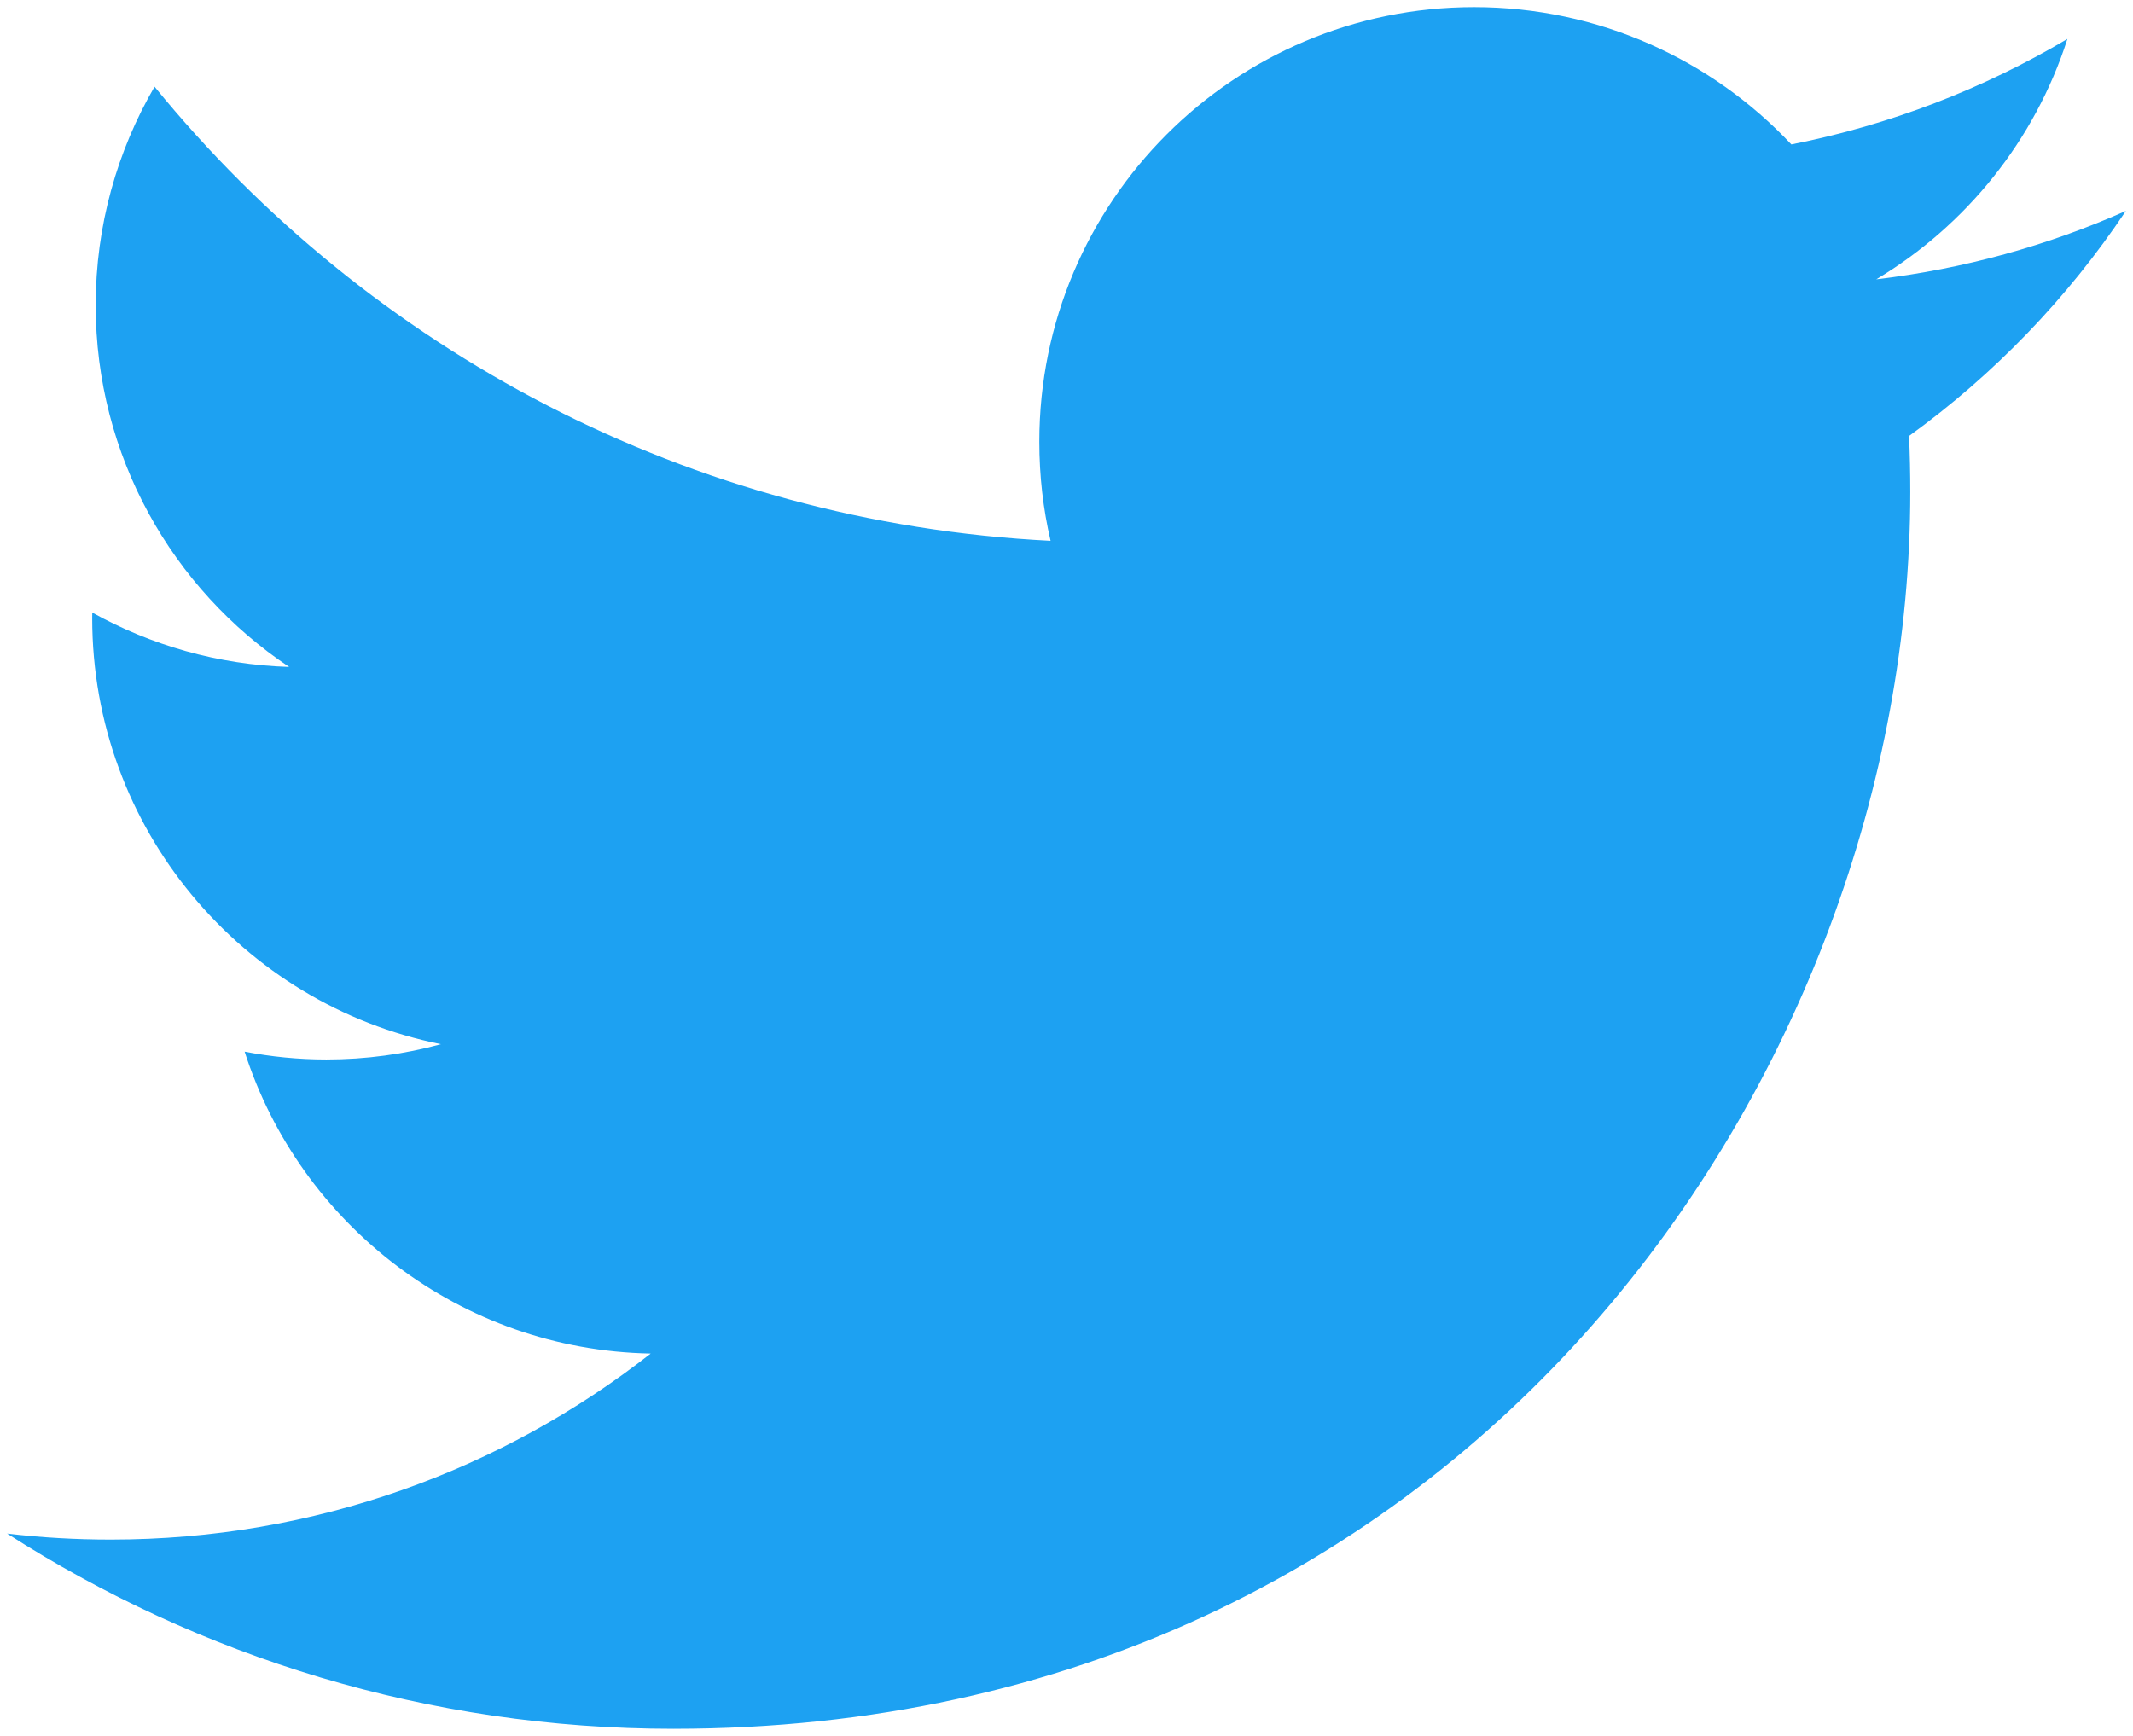
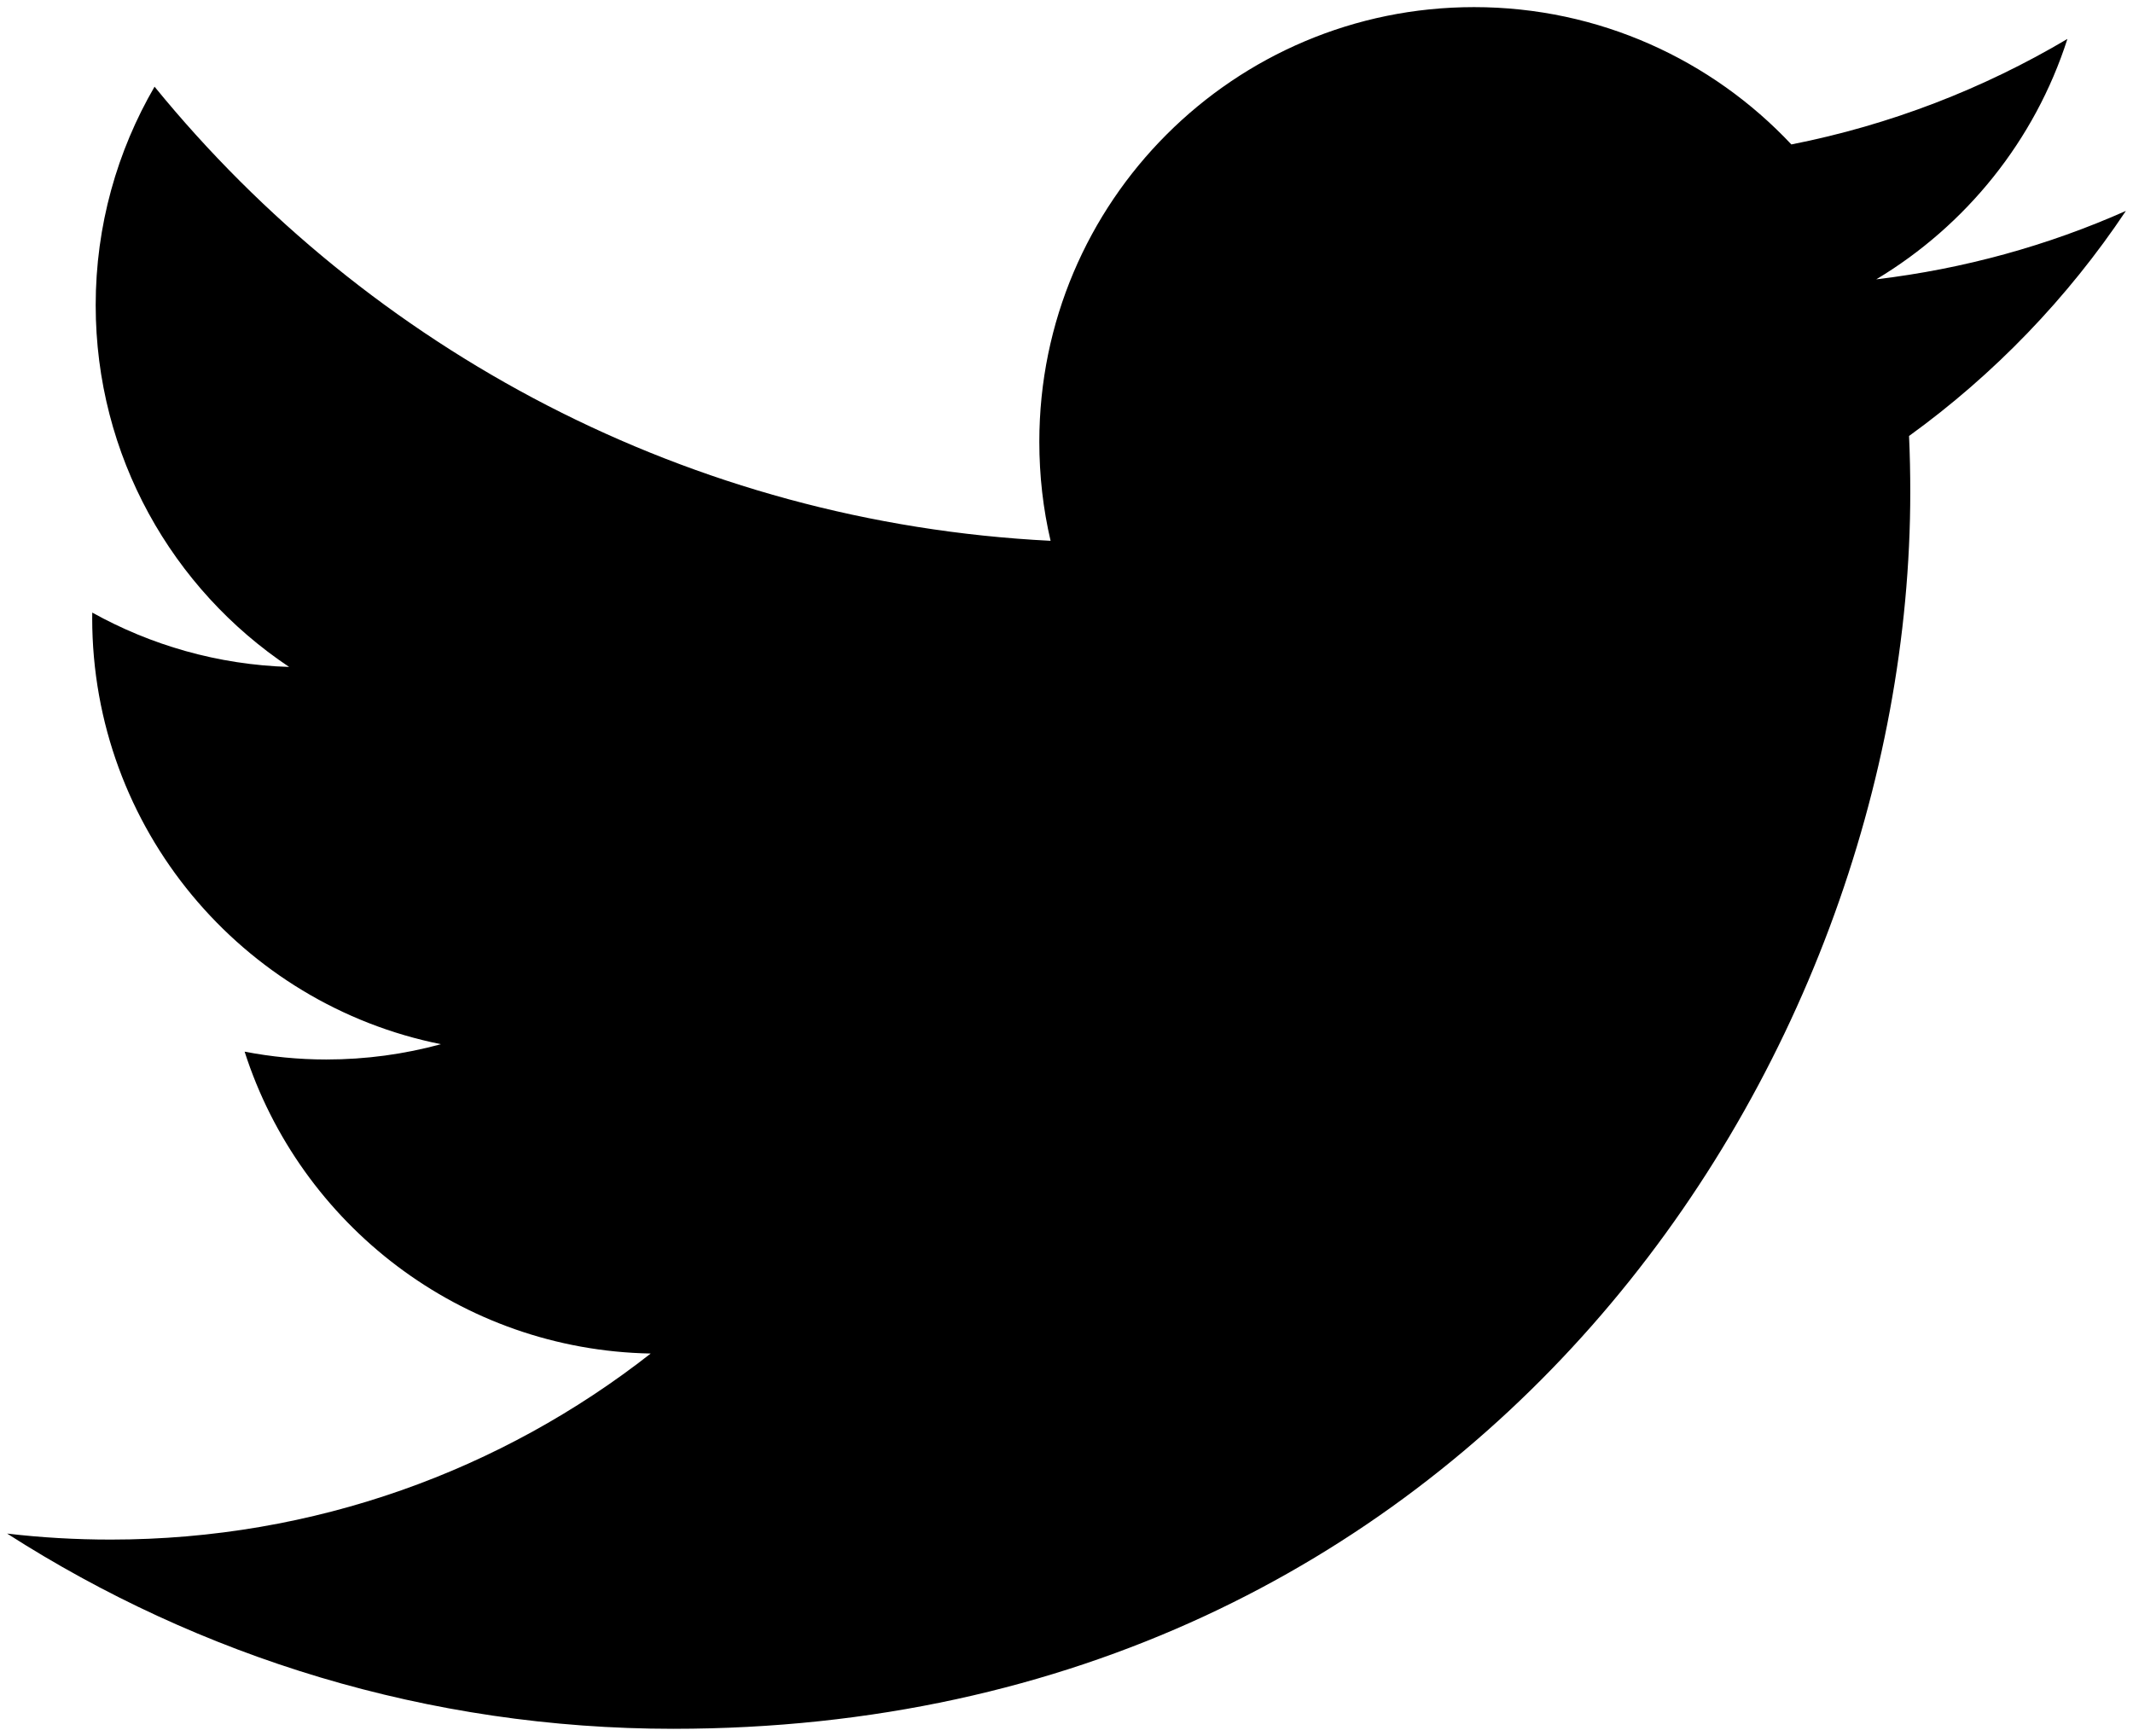
<svg xmlns="http://www.w3.org/2000/svg" version="1.1" id="svg3626" viewBox="0 0 300 244.187" height="244.187" width="300">
  <defs id="defs3628" />
  <g transform="translate(-539.1795,-568.8578)" id="layer1">
-     <path id="path3611" style="fill:#1da1f2;fill-opacity:1;fill-rule:nonzero;stroke:none" d="m 633.898,812.045 c 112.46,0 173.956,-93.168 173.956,-173.956 0,-2.646 -0.054,-5.281 -0.173,-7.903 11.938,-8.63 22.314,-19.4 30.498,-31.66 -10.955,4.869 -22.744,8.147 -35.111,9.626 12.623,-7.569 22.314,-19.543 26.886,-33.817 -11.813,7.003 -24.895,12.093 -38.824,14.841 -11.157,-11.884 -27.041,-19.317 -44.629,-19.317 -33.764,0 -61.144,27.381 -61.144,61.132 0,4.798 0.536,9.465 1.585,13.941 -50.815,-2.557 -95.874,-26.886 -126.025,-63.88 -5.251,9.035 -8.279,19.531 -8.279,30.73 0,21.212 10.794,39.938 27.208,50.893 -10.031,-0.31 -19.454,-3.063 -27.69,-7.647 -0.009,0.257 -0.009,0.507 -0.009,0.781 0,29.61 21.075,54.332 49.051,59.934 -5.138,1.401 -10.543,2.152 -16.122,2.152 -3.934,0 -7.766,-0.387 -11.491,-1.103 7.784,24.293 30.355,41.971 57.115,42.465 -20.926,16.402 -47.287,26.171 -75.937,26.171 -4.929,0 -9.798,-0.28 -14.584,-0.846 27.059,17.344 59.189,27.464 93.722,27.464" />
+     <path id="path3611" style="fill:black;fill-opacity:1;fill-rule:nonzero;stroke:none" d="m 633.898,812.045 c 112.46,0 173.956,-93.168 173.956,-173.956 0,-2.646 -0.054,-5.281 -0.173,-7.903 11.938,-8.63 22.314,-19.4 30.498,-31.66 -10.955,4.869 -22.744,8.147 -35.111,9.626 12.623,-7.569 22.314,-19.543 26.886,-33.817 -11.813,7.003 -24.895,12.093 -38.824,14.841 -11.157,-11.884 -27.041,-19.317 -44.629,-19.317 -33.764,0 -61.144,27.381 -61.144,61.132 0,4.798 0.536,9.465 1.585,13.941 -50.815,-2.557 -95.874,-26.886 -126.025,-63.88 -5.251,9.035 -8.279,19.531 -8.279,30.73 0,21.212 10.794,39.938 27.208,50.893 -10.031,-0.31 -19.454,-3.063 -27.69,-7.647 -0.009,0.257 -0.009,0.507 -0.009,0.781 0,29.61 21.075,54.332 49.051,59.934 -5.138,1.401 -10.543,2.152 -16.122,2.152 -3.934,0 -7.766,-0.387 -11.491,-1.103 7.784,24.293 30.355,41.971 57.115,42.465 -20.926,16.402 -47.287,26.171 -75.937,26.171 -4.929,0 -9.798,-0.28 -14.584,-0.846 27.059,17.344 59.189,27.464 93.722,27.464" />
  </g>
</svg>
